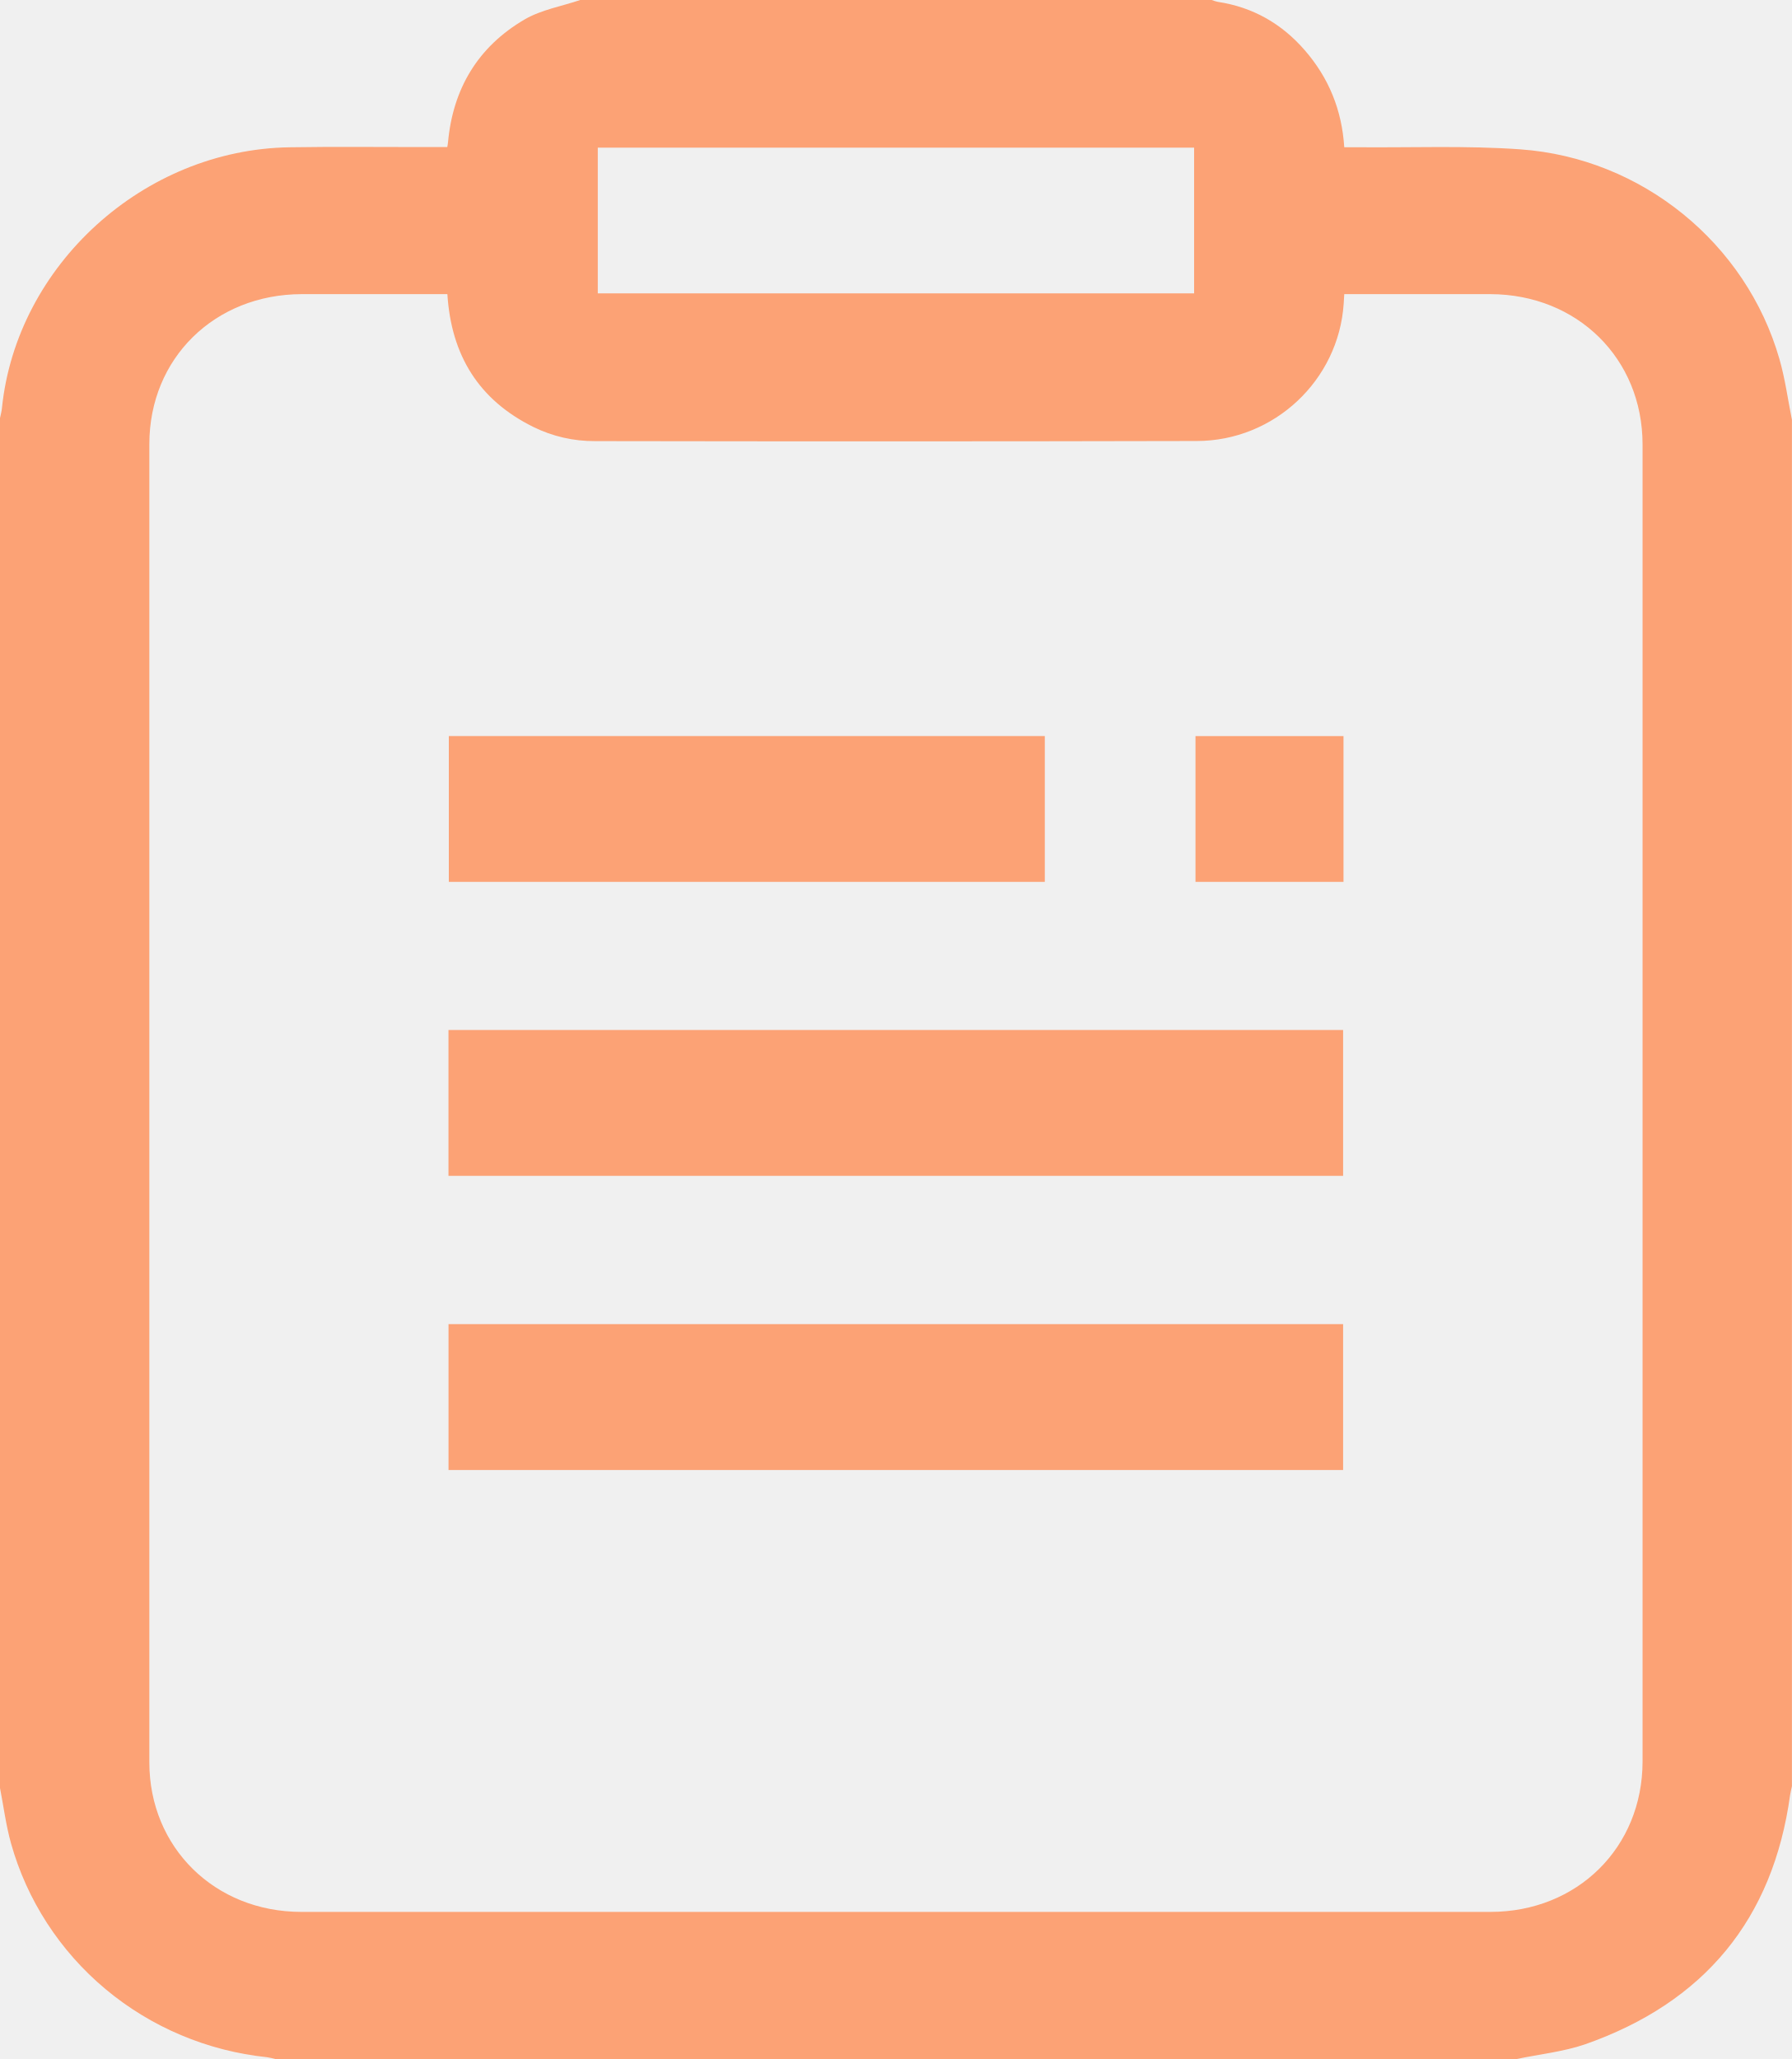
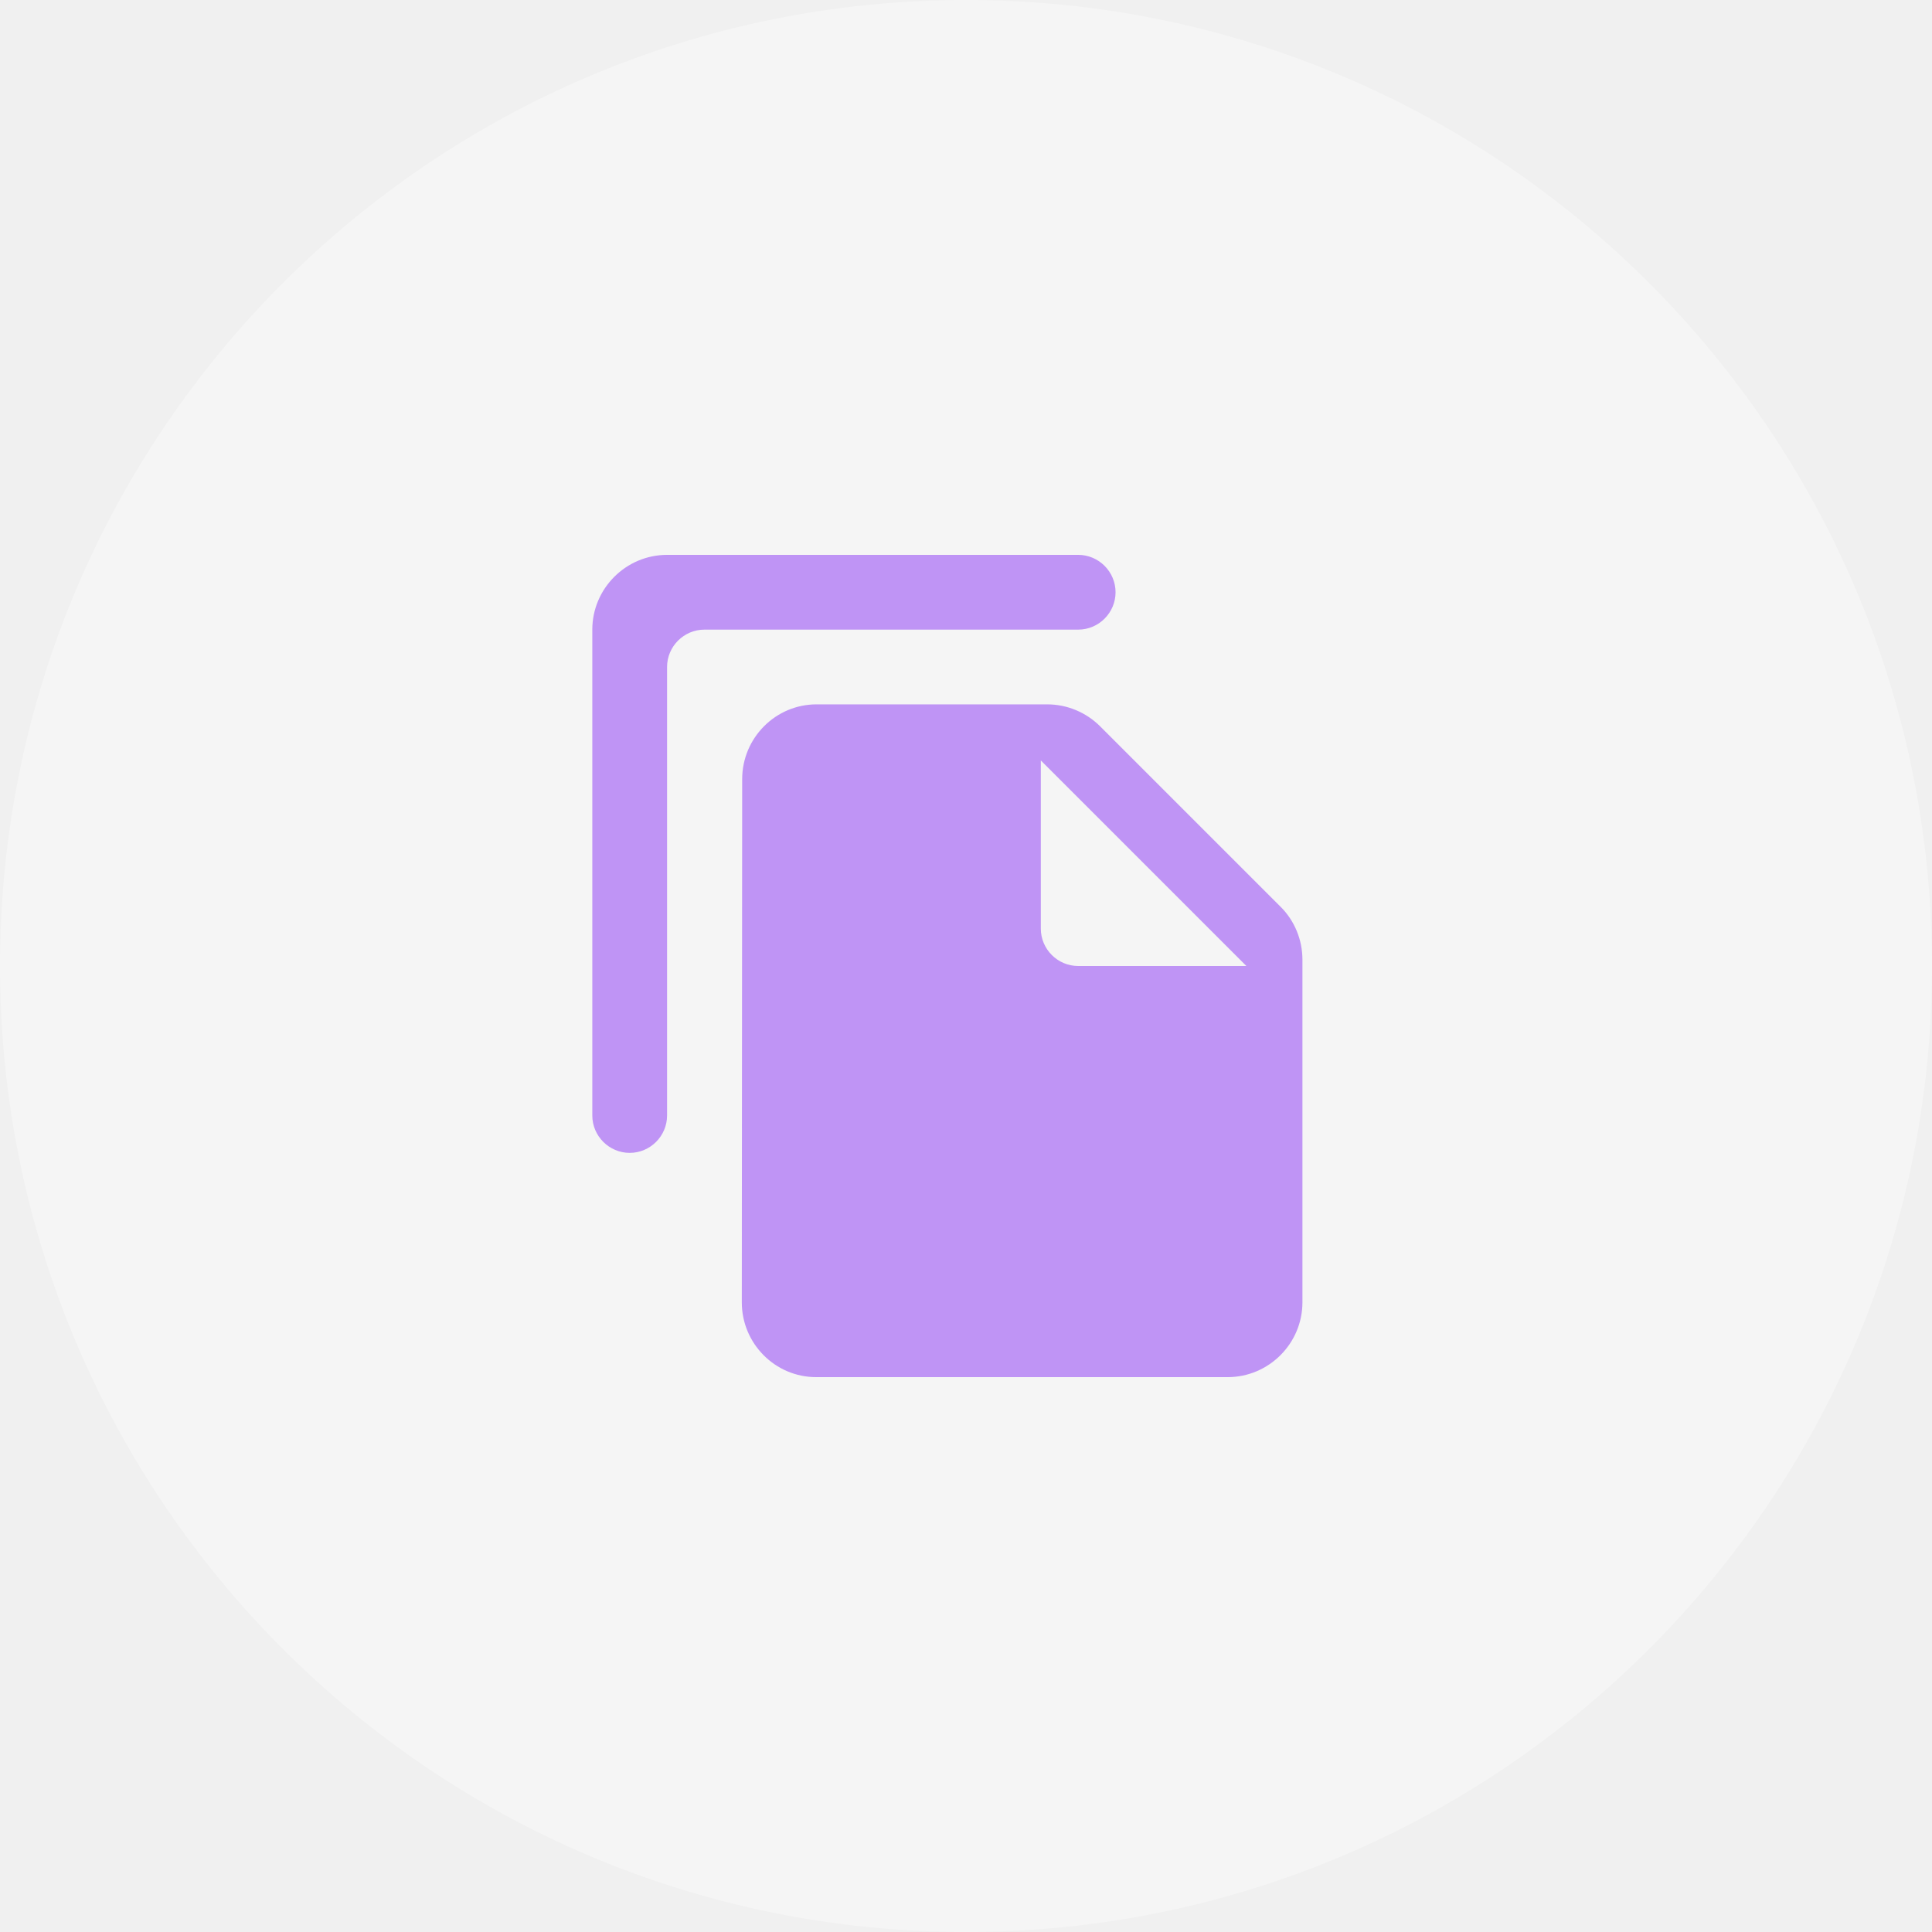
- <svg xmlns="http://www.w3.org/2000/svg" width="47" height="54" viewBox="0 0 47 54" fill="none">
-   <g clip-path="url(#clip0_575_931)">
-     <path d="M39.782 54H7.218C7.147 53.98 7.075 53.964 7.002 53.953C5.44 53.79 3.964 53.167 2.766 52.166C1.569 51.165 0.705 49.832 0.288 48.341C0.156 47.868 0.094 47.375 0 46.892V10.965C0.018 10.877 0.043 10.79 0.051 10.701C0.436 6.954 3.767 3.923 7.592 3.863C8.757 3.844 9.922 3.858 11.088 3.857C11.3 3.857 11.512 3.857 11.732 3.857C11.741 3.799 11.748 3.765 11.751 3.73C11.879 2.329 12.534 1.227 13.76 0.51C14.196 0.256 14.73 0.165 15.219 0H31.781C31.832 0.02 31.884 0.036 31.938 0.048C32.861 0.187 33.616 0.62 34.221 1.316C34.853 2.043 35.196 2.886 35.258 3.862H35.604C37.029 3.875 38.457 3.815 39.877 3.917C43.069 4.144 45.8 6.384 46.67 9.41C46.822 9.936 46.894 10.484 47.002 11.022V46.838C46.985 46.918 46.964 46.996 46.952 47.076C46.505 50.328 44.709 52.514 41.577 53.614C41.003 53.811 40.381 53.874 39.782 54ZM11.734 7.714H11.442C10.267 7.714 9.092 7.714 7.917 7.714C5.629 7.718 3.917 9.398 3.917 11.648C3.917 23.172 3.917 34.696 3.917 46.22C3.917 48.451 5.633 50.141 7.901 50.142C18.297 50.144 28.693 50.144 39.09 50.142C41.372 50.142 43.081 48.451 43.082 46.199C43.082 34.684 43.082 23.169 43.082 11.655C43.082 9.404 41.37 7.719 39.087 7.714C37.902 7.714 36.718 7.714 35.534 7.714H35.258C35.252 7.82 35.248 7.893 35.243 7.965C35.11 9.969 33.426 11.563 31.389 11.566C26.13 11.578 20.87 11.578 15.611 11.569C15.049 11.573 14.494 11.446 13.992 11.199C12.555 10.489 11.835 9.317 11.734 7.714ZM15.679 7.694H31.32V3.872H15.679V7.694Z" fill="#FCA275" />
-     <path d="M11.763 30.838V27.013H35.228V30.838H11.763Z" fill="#FCA275" />
-     <path d="M11.764 38.553V34.727H35.228V38.553H11.764Z" fill="#FCA275" />
-     <path d="M27.404 19.304V23.128H11.772V19.304H27.404Z" fill="#FCA275" />
-     <path d="M35.238 19.305V23.128H31.356V19.305H35.238Z" fill="#FCA275" />
+ <svg xmlns="http://www.w3.org/2000/svg" width="66" height="66" viewBox="0 0 66 66" fill="none">
+   <circle cx="33" cy="33" r="33" fill="white" fill-opacity="0.33" />
+   <g clip-path="url(#clip0_1_2097)">
+     <path d="M36.833 18.955H22.788C21.384 18.955 20.234 20.104 20.234 21.509V38.107C20.234 38.809 20.809 39.384 21.511 39.384C22.213 39.384 22.788 38.809 22.788 38.107V22.786C22.788 22.083 23.363 21.509 24.065 21.509H36.833C37.535 21.509 38.109 20.934 38.109 20.232C38.109 19.53 37.535 18.955 36.833 18.955ZM37.586 24.816L43.753 30.983C44.225 31.455 44.493 32.106 44.493 32.783V44.491C44.493 45.895 43.344 47.045 41.94 47.045H27.882C26.478 47.045 25.341 45.895 25.341 44.491L25.354 26.616C25.354 25.212 26.491 24.062 27.895 24.062H35.773C36.45 24.062 37.101 24.331 37.586 24.816ZM36.833 33H42.578L35.556 25.978V31.723C35.556 32.425 36.13 33 36.833 33Z" fill="#BF94F5" />
  </g>
  <defs>
-     <clipPath id="clip0_575_931">
-       <rect width="47" height="54" fill="white" />
+     <clipPath id="clip0_1_2097">
+       <rect width="30.643" height="30.643" fill="white" transform="translate(17.6797 17.6785)" />
    </clipPath>
  </defs>
</svg>
